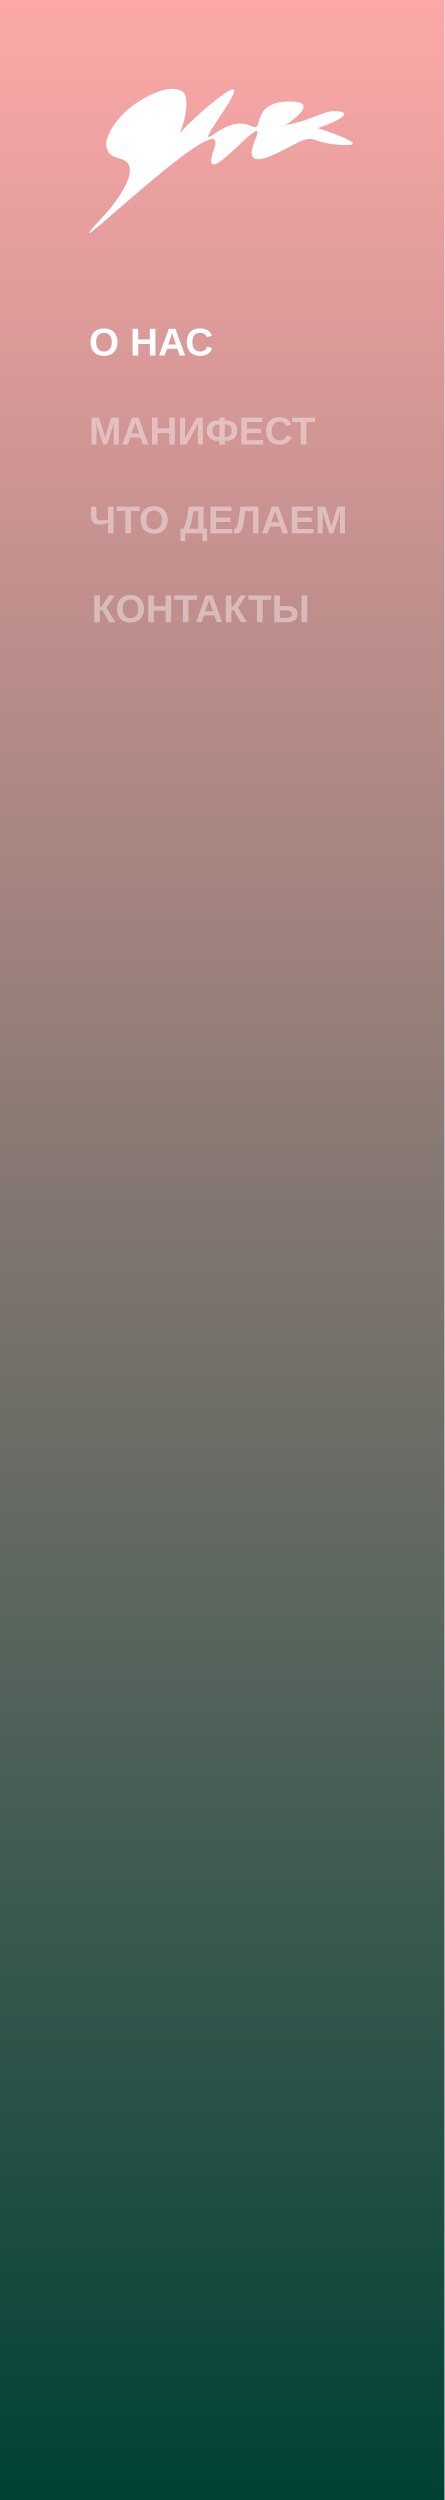
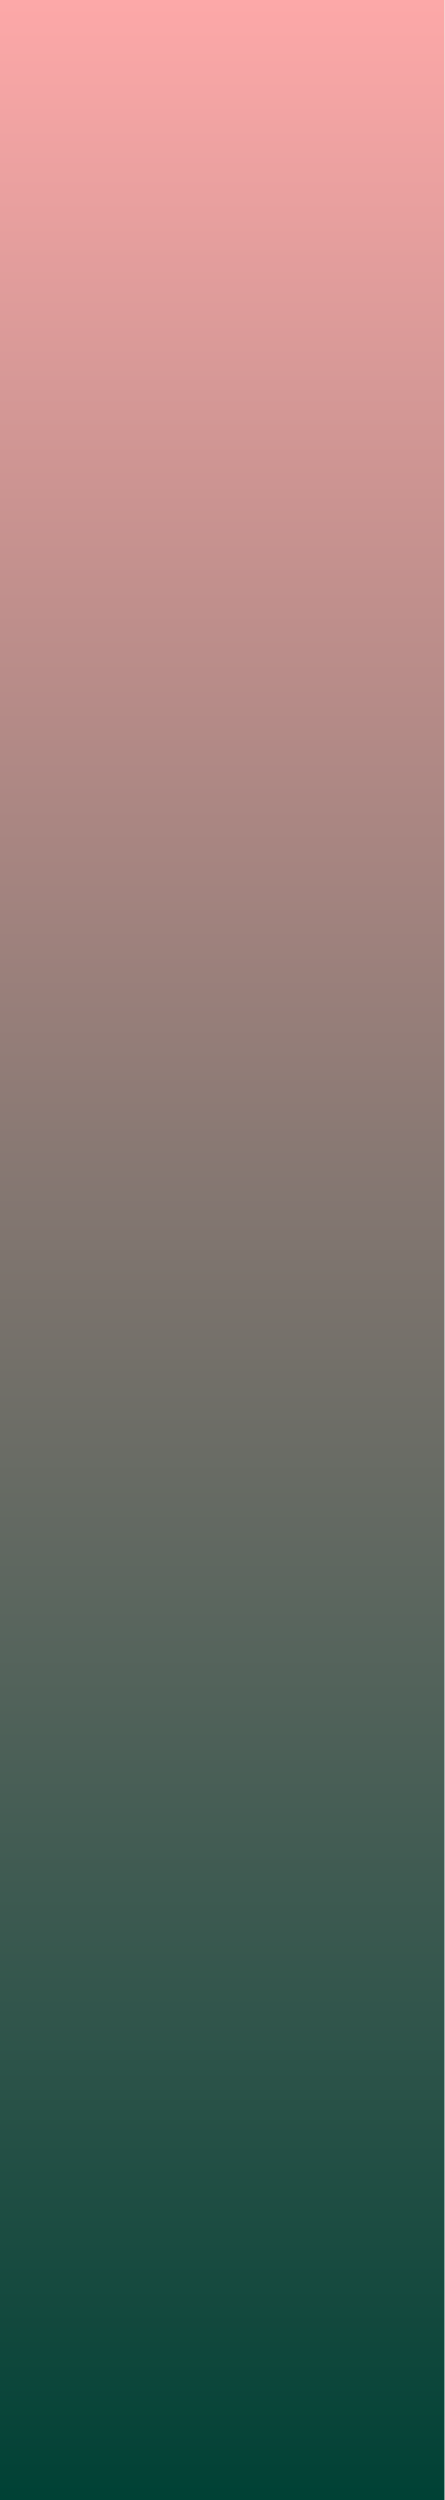
<svg xmlns="http://www.w3.org/2000/svg" width="160" height="900" viewBox="0 0 160 900" fill="none">
  <rect width="160" height="900" fill="url(#paint0_linear)" />
-   <path d="M40.935 160V154.162C40.935 154.03 40.935 153.898 40.935 153.766C40.939 153.633 40.962 153.066 41.003 152.063C40.679 153.289 40.44 154.144 40.285 154.627L38.549 160H37.113L35.377 154.627L34.645 152.063C34.7 153.121 34.727 153.82 34.727 154.162V160H32.937V150.368H35.637L37.359 155.755L37.51 156.274L37.838 157.566L38.269 156.021L40.039 150.368H42.726V160H40.935ZM51.407 160L50.553 157.539H46.882L46.027 160H44.011L47.524 150.368H49.903L53.403 160H51.407ZM48.714 151.852L48.673 152.002C48.627 152.166 48.573 152.353 48.509 152.562C48.445 152.772 48.053 153.925 47.333 156.021H50.102L49.151 153.253L48.857 152.323L48.714 151.852ZM60.93 160V155.871H56.732V160H54.716V150.368H56.732V154.203H60.93V150.368H62.946V160H60.93ZM64.826 160V150.368H66.617V155.967C66.617 156.454 66.599 157.081 66.562 157.847L70.753 150.368H73.022V160H71.231V154.319C71.231 153.964 71.25 153.385 71.286 152.583L67.123 160H64.826ZM83.393 155.01C83.393 154.317 83.213 153.777 82.853 153.39C82.493 153.002 81.936 152.809 81.185 152.809H80.884V157.286H81.232C81.925 157.286 82.458 157.09 82.832 156.698C83.206 156.306 83.393 155.743 83.393 155.01ZM78.983 160.075V158.715H78.443C77.628 158.715 76.917 158.56 76.311 158.25C75.704 157.936 75.242 157.496 74.923 156.931C74.604 156.361 74.444 155.712 74.444 154.982C74.444 153.839 74.797 152.952 75.504 152.323C76.21 151.694 77.217 151.38 78.525 151.38H78.983V150.3H80.884V151.38H81.342C82.645 151.38 83.65 151.694 84.356 152.323C85.067 152.952 85.423 153.839 85.423 154.982C85.423 155.716 85.263 156.366 84.944 156.931C84.625 157.496 84.163 157.936 83.557 158.25C82.951 158.56 82.24 158.715 81.424 158.715H80.884V160.075H78.983ZM76.475 155.01C76.475 155.739 76.659 156.302 77.028 156.698C77.402 157.09 77.938 157.286 78.635 157.286H78.983V152.809H78.683C77.931 152.809 77.375 153.002 77.015 153.39C76.655 153.777 76.475 154.317 76.475 155.01ZM86.845 160V150.368H94.419V151.927H88.861V154.347H94.002V155.905H88.861V158.441H94.699V160H86.845ZM100.681 158.551C101.897 158.551 102.743 157.94 103.217 156.719L104.974 157.382C104.595 158.312 104.039 159.004 103.306 159.46C102.576 159.911 101.701 160.137 100.681 160.137C99.131 160.137 97.933 159.699 97.085 158.824C96.242 157.945 95.82 156.716 95.82 155.14C95.82 153.558 96.228 152.344 97.044 151.496C97.86 150.648 99.042 150.225 100.592 150.225C101.722 150.225 102.643 150.452 103.354 150.908C104.064 151.359 104.563 152.025 104.851 152.904L103.073 153.39C102.923 152.907 102.627 152.524 102.185 152.241C101.747 151.954 101.23 151.811 100.633 151.811C99.721 151.811 99.029 152.093 98.555 152.658C98.085 153.223 97.851 154.05 97.851 155.14C97.851 156.247 98.092 157.092 98.575 157.676C99.063 158.259 99.765 158.551 100.681 158.551ZM110.292 151.927V160H108.275V151.927H105.165V150.368H113.409V151.927H110.292Z" fill="white" fill-opacity="0.4" />
-   <path d="M42.302 123.14C42.302 124.142 42.103 125.024 41.707 125.785C41.31 126.546 40.743 127.13 40.005 127.535C39.267 127.936 38.405 128.137 37.421 128.137C35.908 128.137 34.721 127.692 33.859 126.804C33.003 125.91 32.574 124.689 32.574 123.14C32.574 121.595 33.003 120.389 33.859 119.523C34.716 118.658 35.908 118.225 37.435 118.225C38.961 118.225 40.153 118.662 41.01 119.537C41.871 120.412 42.302 121.613 42.302 123.14ZM40.244 123.14C40.244 122.101 39.998 121.287 39.506 120.699C39.014 120.107 38.323 119.811 37.435 119.811C36.532 119.811 35.835 120.104 35.343 120.692C34.851 121.276 34.605 122.091 34.605 123.14C34.605 124.197 34.855 125.031 35.356 125.642C35.862 126.248 36.55 126.551 37.421 126.551C38.323 126.551 39.018 126.255 39.506 125.662C39.998 125.07 40.244 124.229 40.244 123.14ZM53.943 128V123.871H49.746V128H47.73V118.368H49.746V122.203H53.943V118.368H55.96V128H53.943ZM64.655 128L63.801 125.539H60.13L59.275 128H57.259L60.773 118.368H63.151L66.651 128H64.655ZM61.962 119.852L61.921 120.002C61.875 120.166 61.821 120.353 61.757 120.562C61.693 120.772 61.301 121.925 60.581 124.021H63.35L62.399 121.253L62.105 120.323L61.962 119.852ZM72.106 126.551C73.323 126.551 74.169 125.94 74.643 124.719L76.399 125.382C76.021 126.312 75.465 127.004 74.731 127.46C74.002 127.911 73.127 128.137 72.106 128.137C70.557 128.137 69.358 127.699 68.511 126.824C67.668 125.945 67.246 124.716 67.246 123.14C67.246 121.558 67.654 120.344 68.47 119.496C69.285 118.648 70.468 118.225 72.018 118.225C73.148 118.225 74.068 118.452 74.779 118.908C75.49 119.359 75.989 120.025 76.276 120.904L74.499 121.39C74.349 120.907 74.052 120.524 73.61 120.241C73.173 119.954 72.656 119.811 72.059 119.811C71.147 119.811 70.454 120.093 69.981 120.658C69.511 121.223 69.276 122.05 69.276 123.14C69.276 124.247 69.518 125.092 70.001 125.676C70.489 126.259 71.19 126.551 72.106 126.551Z" fill="white" />
-   <path d="M38.877 192V188.261C37.824 188.639 36.833 188.828 35.903 188.828C34.81 188.828 34.01 188.571 33.504 188.056C33.003 187.541 32.752 186.739 32.752 185.649V182.368H34.693V185.438C34.693 186.158 34.837 186.654 35.124 186.928C35.416 187.197 35.903 187.331 36.587 187.331C37.307 187.331 38.07 187.21 38.877 186.969V182.368H40.894V192H38.877ZM47.128 183.927V192H45.111V183.927H42.001V182.368H50.245V183.927H47.128ZM60.349 187.14C60.349 188.142 60.15 189.024 59.754 189.785C59.357 190.546 58.79 191.13 58.052 191.535C57.313 191.936 56.452 192.137 55.468 192.137C53.955 192.137 52.768 191.692 51.906 190.804C51.05 189.91 50.621 188.689 50.621 187.14C50.621 185.595 51.05 184.389 51.906 183.523C52.763 182.658 53.955 182.225 55.481 182.225C57.008 182.225 58.2 182.662 59.057 183.537C59.918 184.412 60.349 185.613 60.349 187.14ZM58.291 187.14C58.291 186.101 58.045 185.287 57.553 184.699C57.06 184.107 56.37 183.811 55.481 183.811C54.579 183.811 53.882 184.104 53.39 184.692C52.898 185.276 52.651 186.091 52.651 187.14C52.651 188.197 52.902 189.031 53.403 189.642C53.909 190.248 54.597 190.551 55.468 190.551C56.37 190.551 57.065 190.255 57.553 189.662C58.045 189.07 58.291 188.229 58.291 187.14ZM73.296 190.332H74.561V194.789H72.852V192H66.672V194.789H64.963V190.332H66.029C66.357 189.735 66.649 188.999 66.904 188.124C67.159 187.244 67.353 186.34 67.485 185.41L67.902 182.368H73.296V190.332ZM71.348 190.332V184.036H69.557L69.345 185.636C69.213 186.565 69.037 187.456 68.818 188.309C68.604 189.156 68.379 189.831 68.142 190.332H71.348ZM75.757 192V182.368H83.331V183.927H77.773V186.347H82.914V187.905H77.773V190.441H83.611V192H75.757ZM91.103 184.036H88.321L87.986 186.415C87.74 188.129 87.501 189.352 87.269 190.086C87.036 190.815 86.742 191.335 86.387 191.645C86.031 191.954 85.532 192.109 84.89 192.109C84.575 192.109 84.35 192.071 84.213 191.993V190.305C84.277 190.337 84.375 190.353 84.507 190.353C84.767 190.353 84.981 190.193 85.149 189.874C85.318 189.555 85.475 189.038 85.621 188.322C85.772 187.602 85.924 186.695 86.079 185.602L86.537 182.368H93.045V192H91.103V184.036ZM101.733 192L100.879 189.539H97.208L96.353 192H94.337L97.851 182.368H100.229L103.729 192H101.733ZM99.04 183.852L98.999 184.002C98.954 184.166 98.899 184.353 98.835 184.562C98.771 184.772 98.379 185.925 97.659 188.021H100.428L99.478 185.253L99.184 184.323L99.04 183.852ZM105.042 192V182.368H112.616V183.927H107.059V186.347H112.199V187.905H107.059V190.441H112.896V192H105.042ZM122.378 192V186.162C122.378 186.03 122.378 185.898 122.378 185.766C122.382 185.633 122.405 185.066 122.446 184.063C122.123 185.289 121.883 186.144 121.729 186.627L119.992 192H118.557L116.82 186.627L116.089 184.063C116.144 185.121 116.171 185.82 116.171 186.162V192H114.38V182.368H117.08L118.803 187.755L118.953 188.274L119.281 189.566L119.712 188.021L121.482 182.368H124.169V192H122.378Z" fill="white" fill-opacity="0.4" />
-   <path d="M33.937 214.368H35.953V218.463C36.19 218.463 36.443 218.324 36.712 218.046C36.985 217.763 37.339 217.276 37.772 216.583L39.18 214.368H41.23L39.419 217.137C38.854 217.998 38.464 218.508 38.25 218.668L41.565 224H39.371L36.815 219.625C36.723 219.684 36.589 219.739 36.411 219.789C36.233 219.839 36.078 219.864 35.946 219.864V224H33.937V214.368ZM51.847 219.14C51.847 220.142 51.648 221.024 51.252 221.785C50.855 222.546 50.288 223.13 49.55 223.535C48.812 223.936 47.95 224.137 46.966 224.137C45.453 224.137 44.266 223.692 43.404 222.804C42.547 221.91 42.119 220.689 42.119 219.14C42.119 217.595 42.547 216.389 43.404 215.523C44.261 214.658 45.453 214.225 46.98 214.225C48.506 214.225 49.698 214.662 50.555 215.537C51.416 216.412 51.847 217.613 51.847 219.14ZM49.789 219.14C49.789 218.101 49.543 217.287 49.051 216.699C48.559 216.107 47.868 215.811 46.98 215.811C46.077 215.811 45.38 216.104 44.888 216.692C44.395 217.276 44.149 218.091 44.149 219.14C44.149 220.197 44.4 221.031 44.901 221.642C45.407 222.248 46.095 222.551 46.966 222.551C47.868 222.551 48.563 222.255 49.051 221.662C49.543 221.07 49.789 220.229 49.789 219.14ZM59.592 224V219.871H55.395V224H53.378V214.368H55.395V218.203H59.592V214.368H61.608V224H59.592ZM67.843 215.927V224H65.826V215.927H62.716V214.368H70.96V215.927H67.843ZM77.974 224L77.119 221.539H73.448L72.594 224H70.577L74.091 214.368H76.47L79.97 224H77.974ZM75.28 215.852L75.239 216.002C75.194 216.166 75.139 216.353 75.075 216.562C75.011 216.772 74.62 217.925 73.899 220.021H76.668L75.718 217.253L75.424 216.323L75.28 215.852ZM81.282 214.368H83.299V218.463C83.536 218.463 83.789 218.324 84.058 218.046C84.331 217.763 84.684 217.276 85.117 216.583L86.525 214.368H88.576L86.765 217.137C86.2 217.998 85.81 218.508 85.596 218.668L88.911 224H86.717L84.16 219.625C84.069 219.684 83.935 219.739 83.757 219.789C83.579 219.839 83.424 219.864 83.292 219.864V224H81.282V214.368ZM94.53 215.927V224H92.514V215.927H89.403V214.368H97.647V215.927H94.53ZM107.095 221.054C107.095 221.637 106.953 222.152 106.671 222.599C106.393 223.041 105.983 223.385 105.44 223.631C104.903 223.877 104.267 224 103.533 224H98.741V214.368H100.758V218.203H103.752C104.823 218.203 105.648 218.454 106.227 218.955C106.805 219.452 107.095 220.151 107.095 221.054ZM105.058 221.081C105.058 220.657 104.898 220.331 104.579 220.104C104.265 219.871 103.793 219.755 103.164 219.755H100.758V222.428H103.205C104.44 222.428 105.058 221.979 105.058 221.081ZM108.558 224V214.368H110.574V224H108.558Z" fill="white" fill-opacity="0.4" />
-   <path d="M123.392 52.202C111.634 51.679 113.8 48.028 106.923 51.471C100.045 54.914 86.306 63.36 91.948 50.14C97.591 36.916 70.326 72.694 77.14 53.348C83.957 34.005 9.647 107.549 38.816 76.043C38.816 76.043 53.436 59.447 43.027 57.067C32.618 54.688 41.268 42.031 49.641 36.717C58.01 31.402 63.08 31.244 65.772 33.006C67.763 34.311 67.628 41.009 64.772 47.878C67.891 44.458 72.111 40.41 77.51 36.15C96.545 21.137 68.86 53.956 76.204 48.806C83.55 43.656 87.122 43.859 91.012 45.598C94.901 47.334 90.356 36.949 103.606 36.549C116.859 36.15 102.818 45.005 102.818 45.005C112.591 43.489 117.3 38.873 122.679 40.192C128.058 41.511 114.398 46.121 114.398 46.121C114.398 46.121 135.153 52.725 123.392 52.202Z" fill="white" />
  <defs>
    <linearGradient id="paint0_linear" x1="80" y1="0" x2="80" y2="900" gradientUnits="userSpaceOnUse">
      <stop stop-color="#FDA8A8" />
      <stop offset="1" stop-color="#004135" />
    </linearGradient>
  </defs>
</svg>
